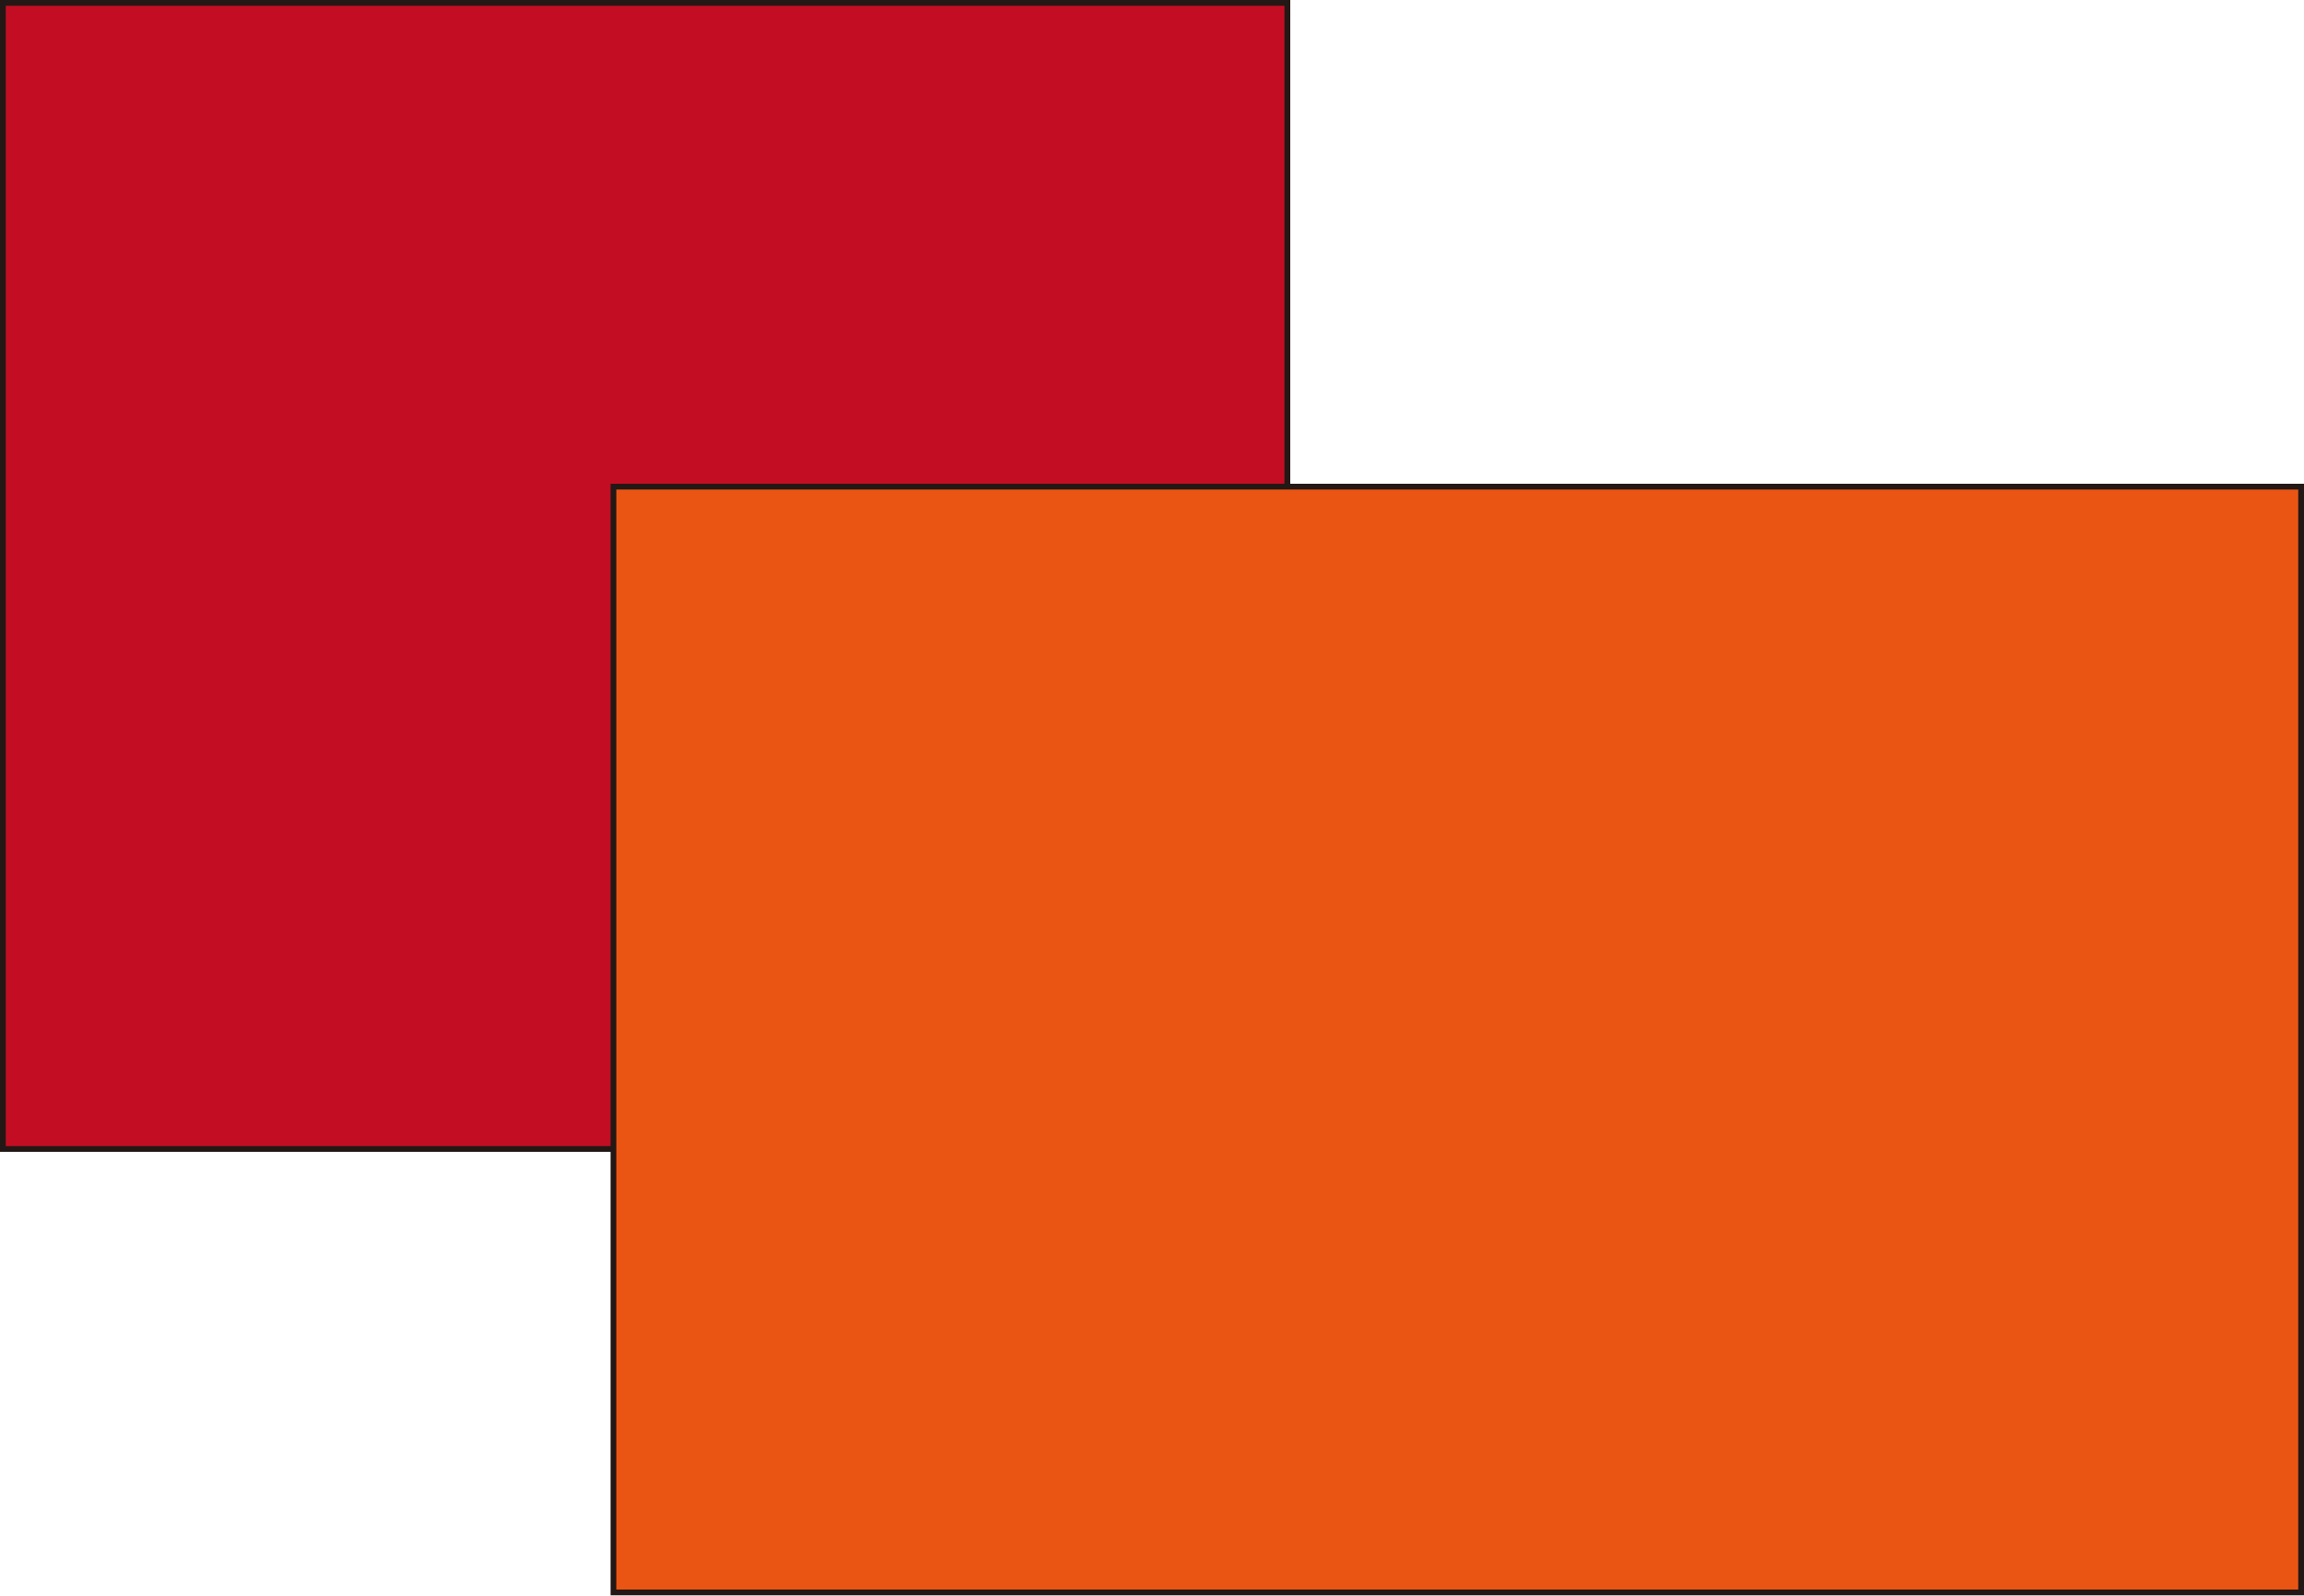
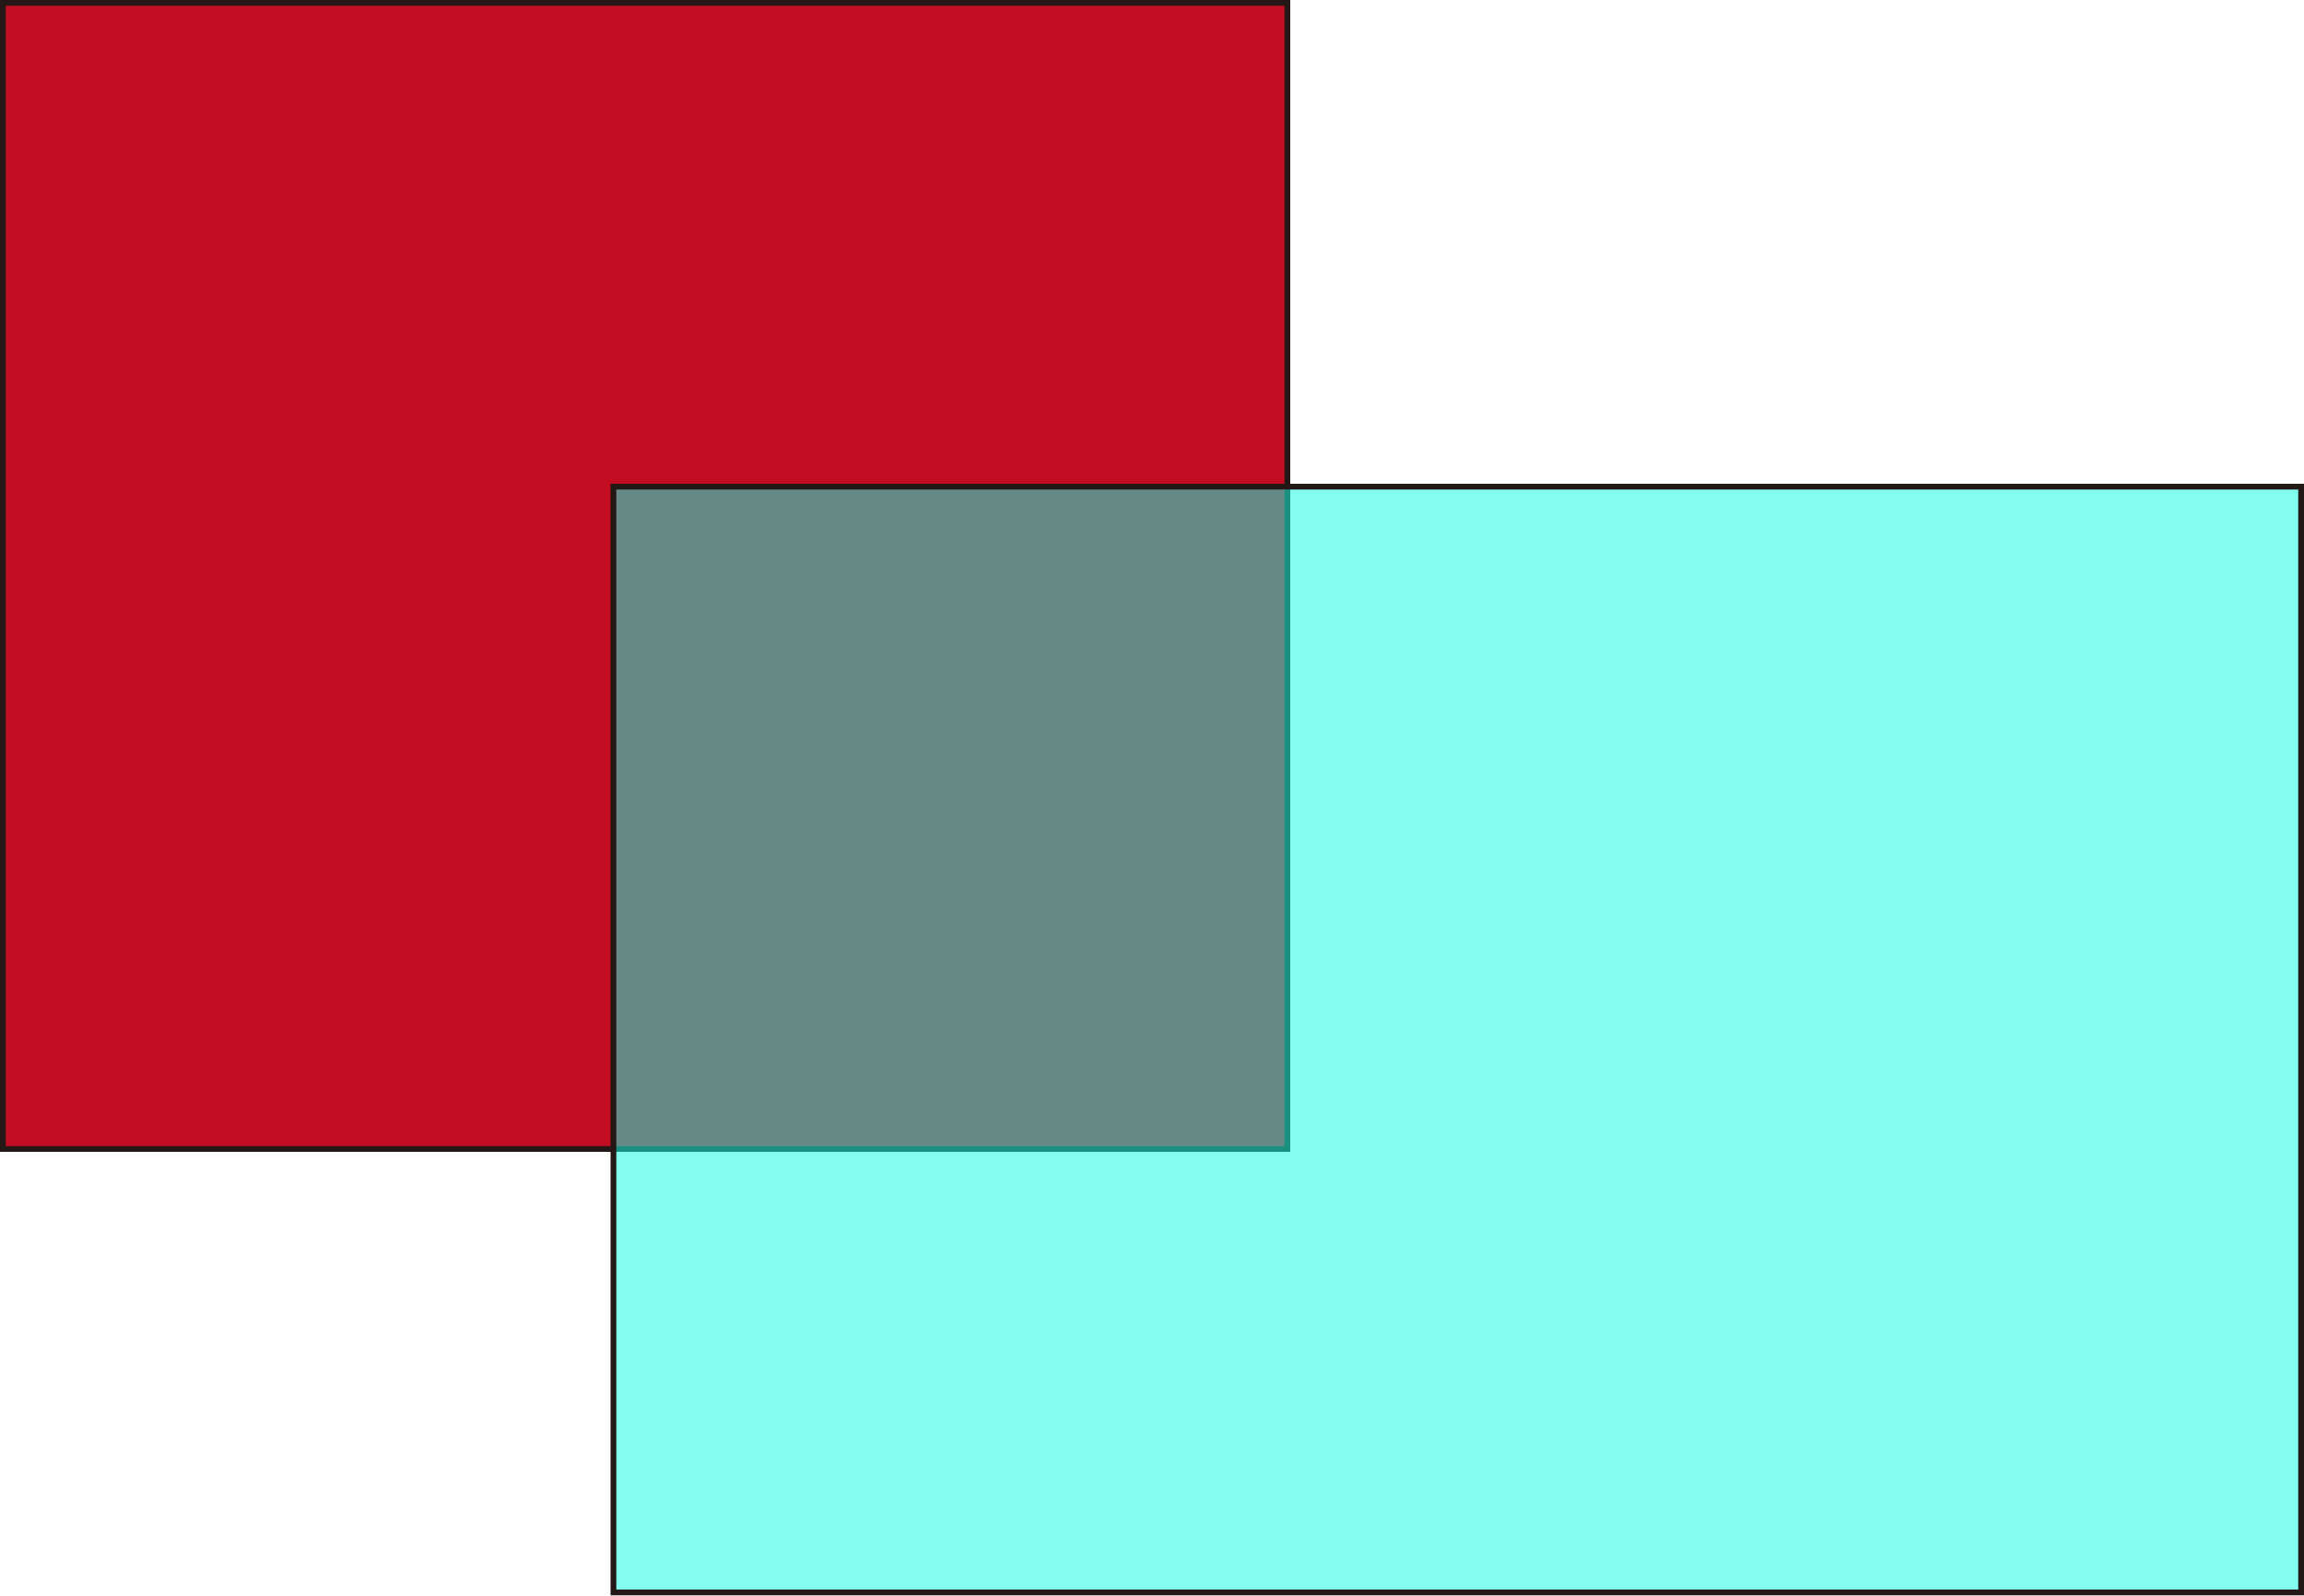
- <svg xmlns="http://www.w3.org/2000/svg" id="レイヤー_1" data-name="レイヤー 1" viewBox="0 0 400 277">
-   <rect id="A" x="0.5" y="0.5" width="223" height="199" fill="#c30d23" stroke="#231815" stroke-miterlimit="10" />
-   <rect id="B" x="106.5" y="84.5" width="293" height="192" fill="#ea5514" stroke="#231815" stroke-miterlimit="10" />
+ <svg xmlns="http://www.w3.org/2000/svg" id="svg-1" data-name="レイヤー 1" viewBox="0 0 400 277">
+   <rect id="rect-1" x="0.5" y="0.5" width="223" height="199" fill="#c30d23" stroke="#231815" stroke-miterlimit="10" />
+   <rect id="rect-2" x="106.5" y="84.5" width="293" height="192" fill="#13fbe0" stroke="#231815" stroke-miterlimit="10" fill-opacity="0.53" />
</svg>
